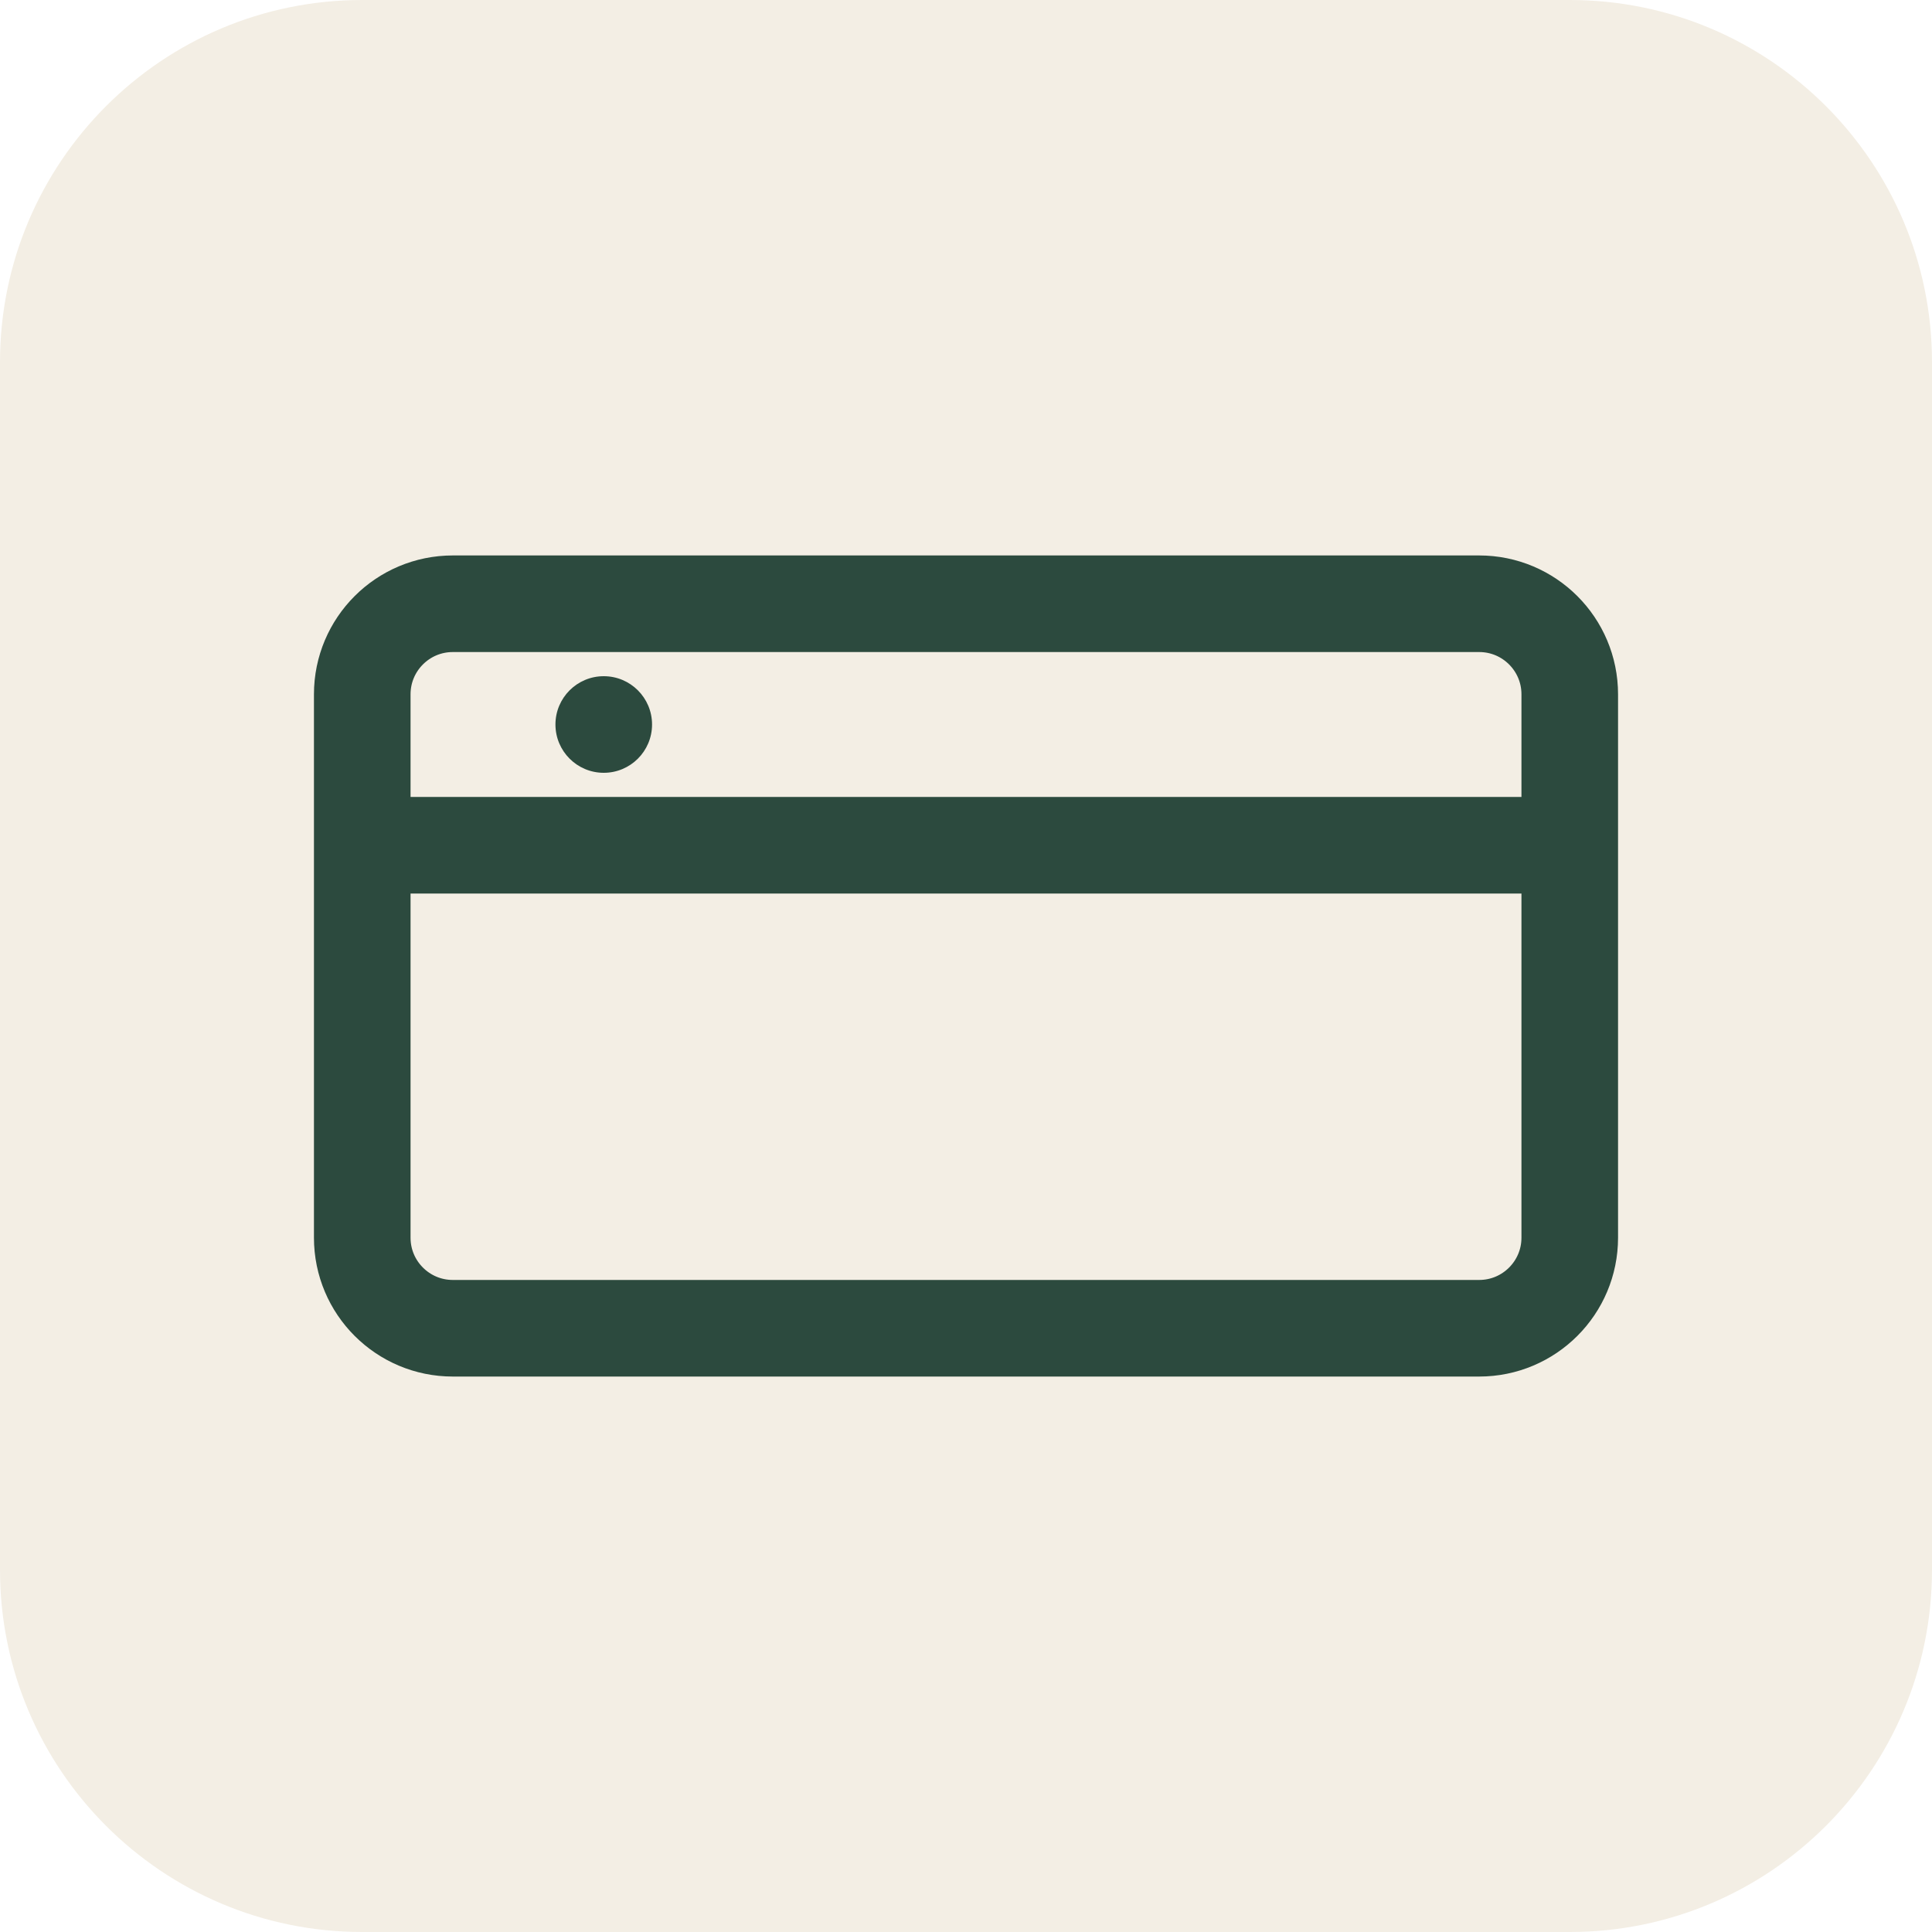
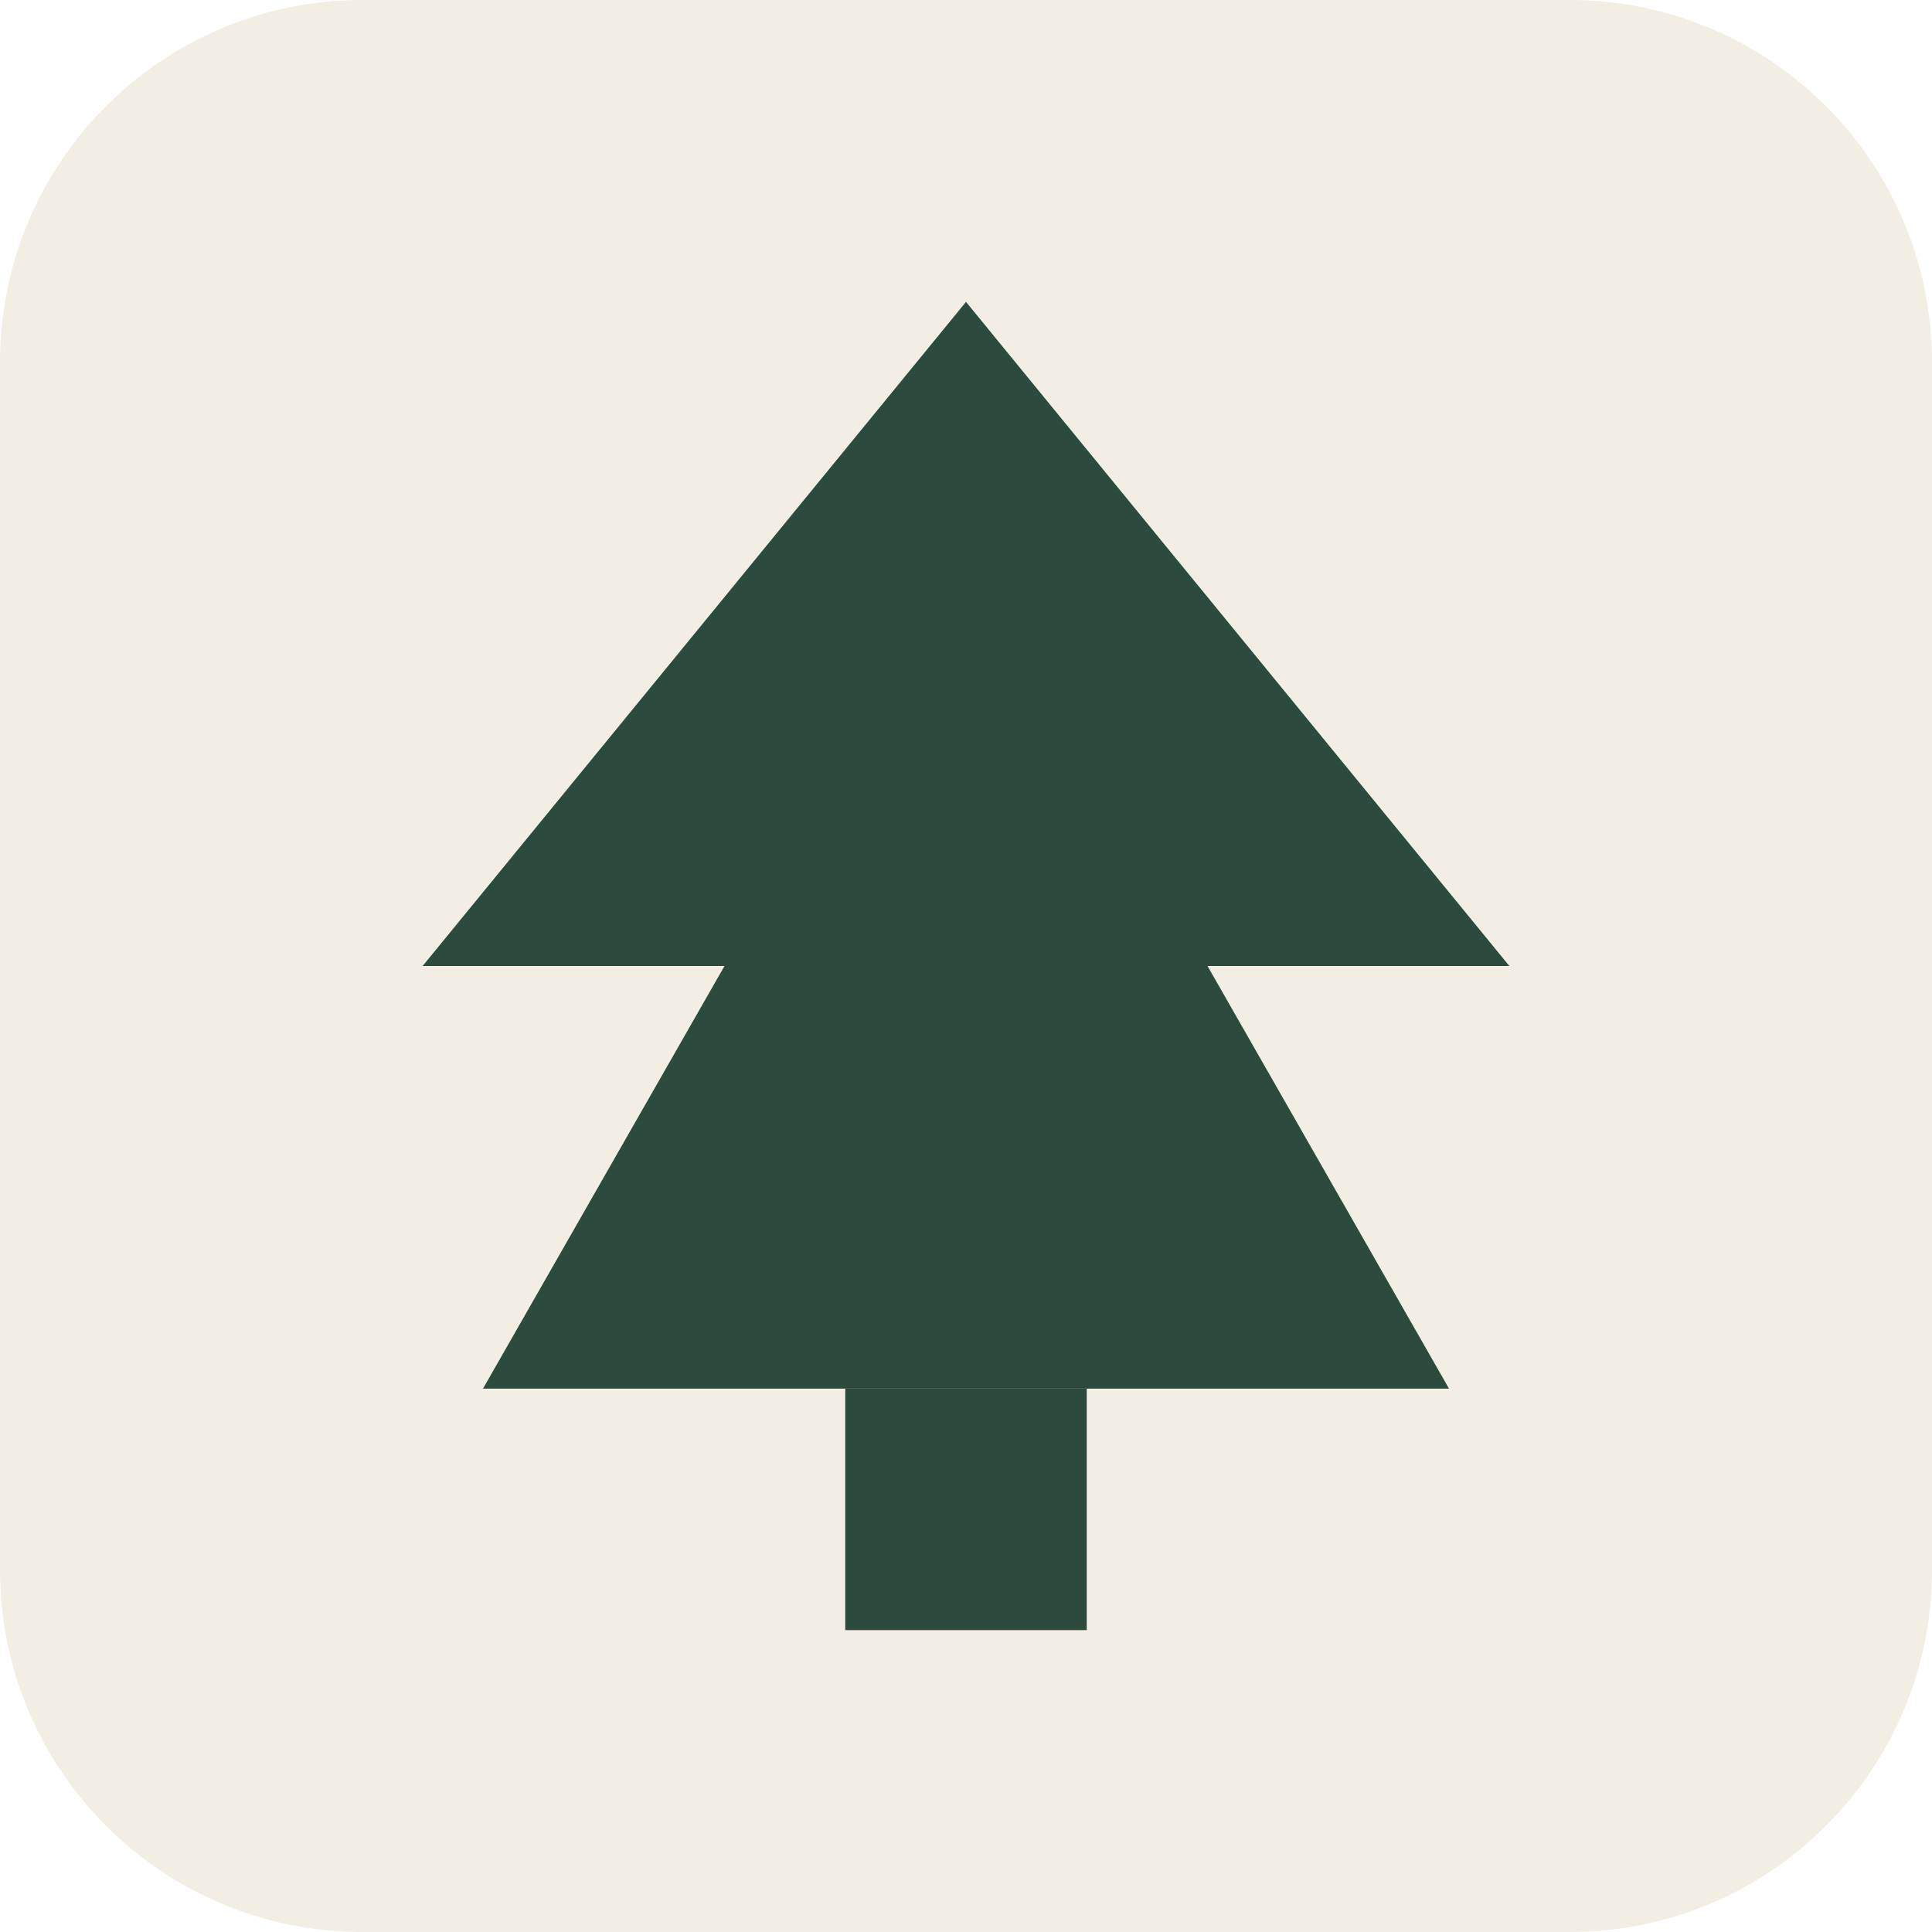
<svg xmlns="http://www.w3.org/2000/svg" viewBox="0 0 32 32">
-   <rect width="32" height="32" rx="6" fill="#f3eee4" />
-   <rect x="6" y="10" width="20" height="12" rx="1.5" fill="none" stroke="#2c4a3e" stroke-width="1.6" />
-   <path d="M6 14h20" stroke="#2c4a3e" stroke-width="1.6" />
-   <circle cx="10" cy="12" r="0.8" fill="#2c4a3e" />
+   <rect width="32" height="32" rx="6" fill="#F3EEE4" />
+   <path fill="#2C4A3E" d="M16 5 L25 16 H20 L24 23 H8 L12 16 H7 Z" />
+   <rect x="14" y="23" width="4" height="4" fill="#2C4A3E" />
</svg>
